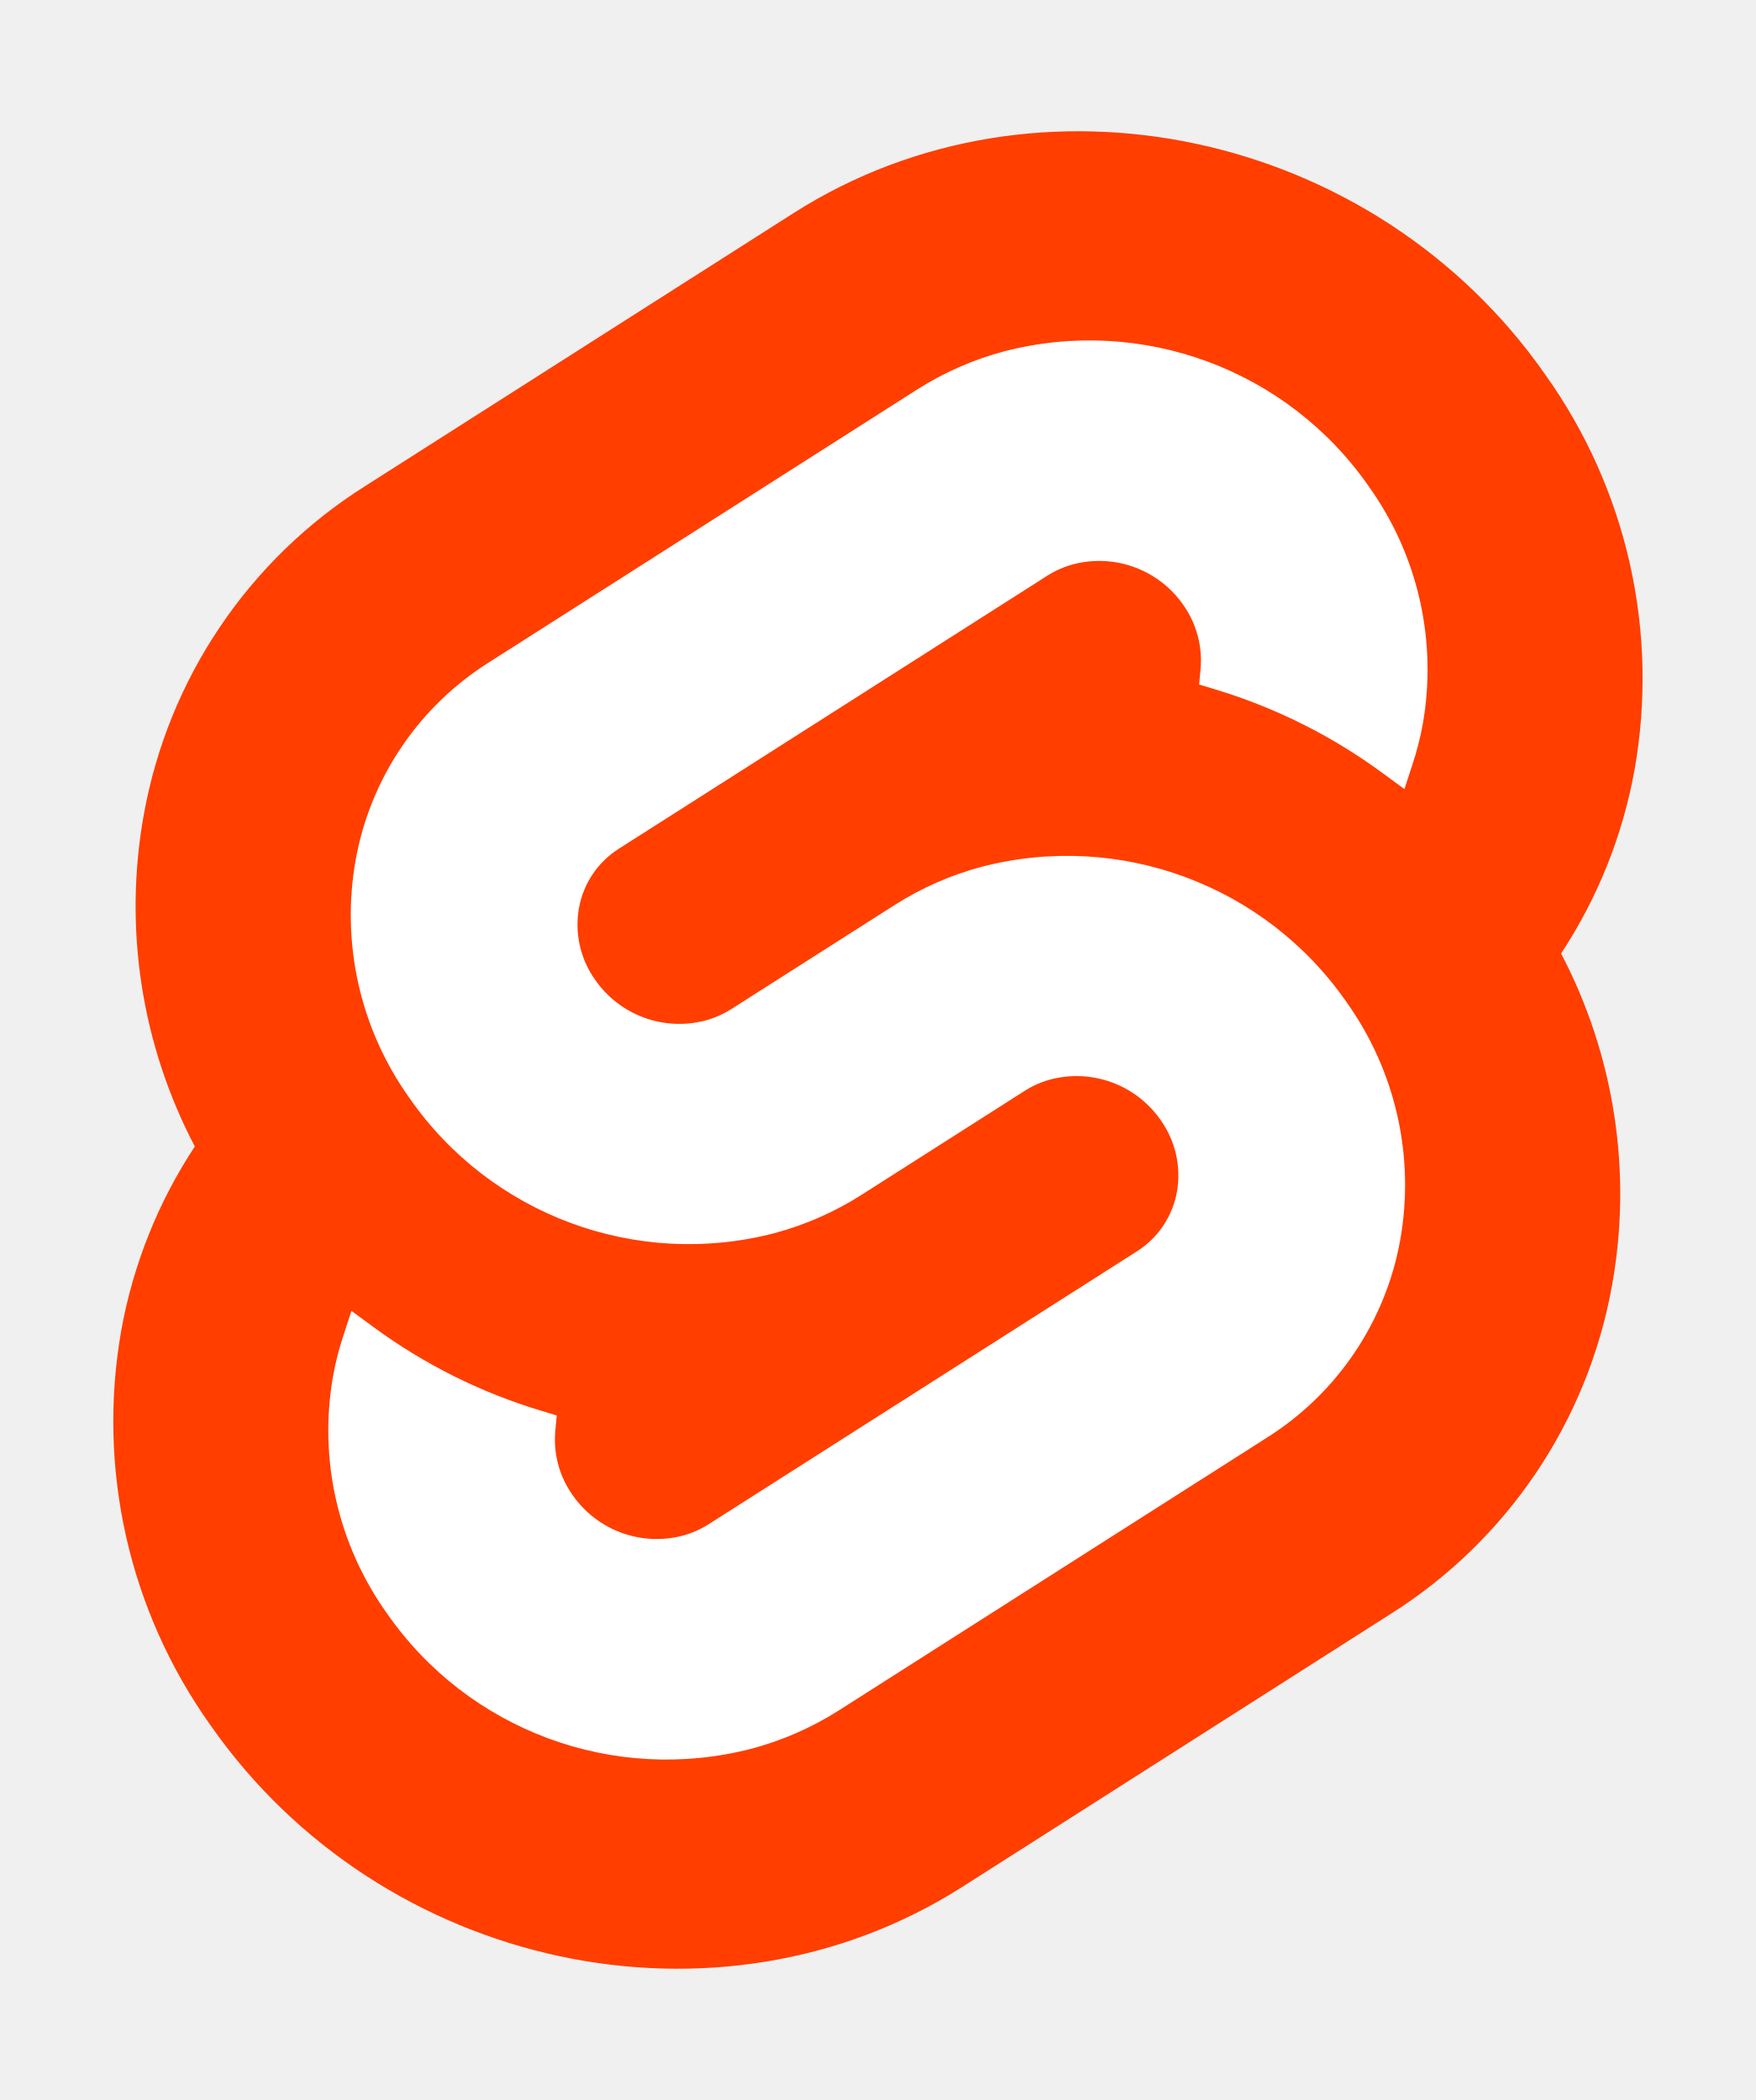
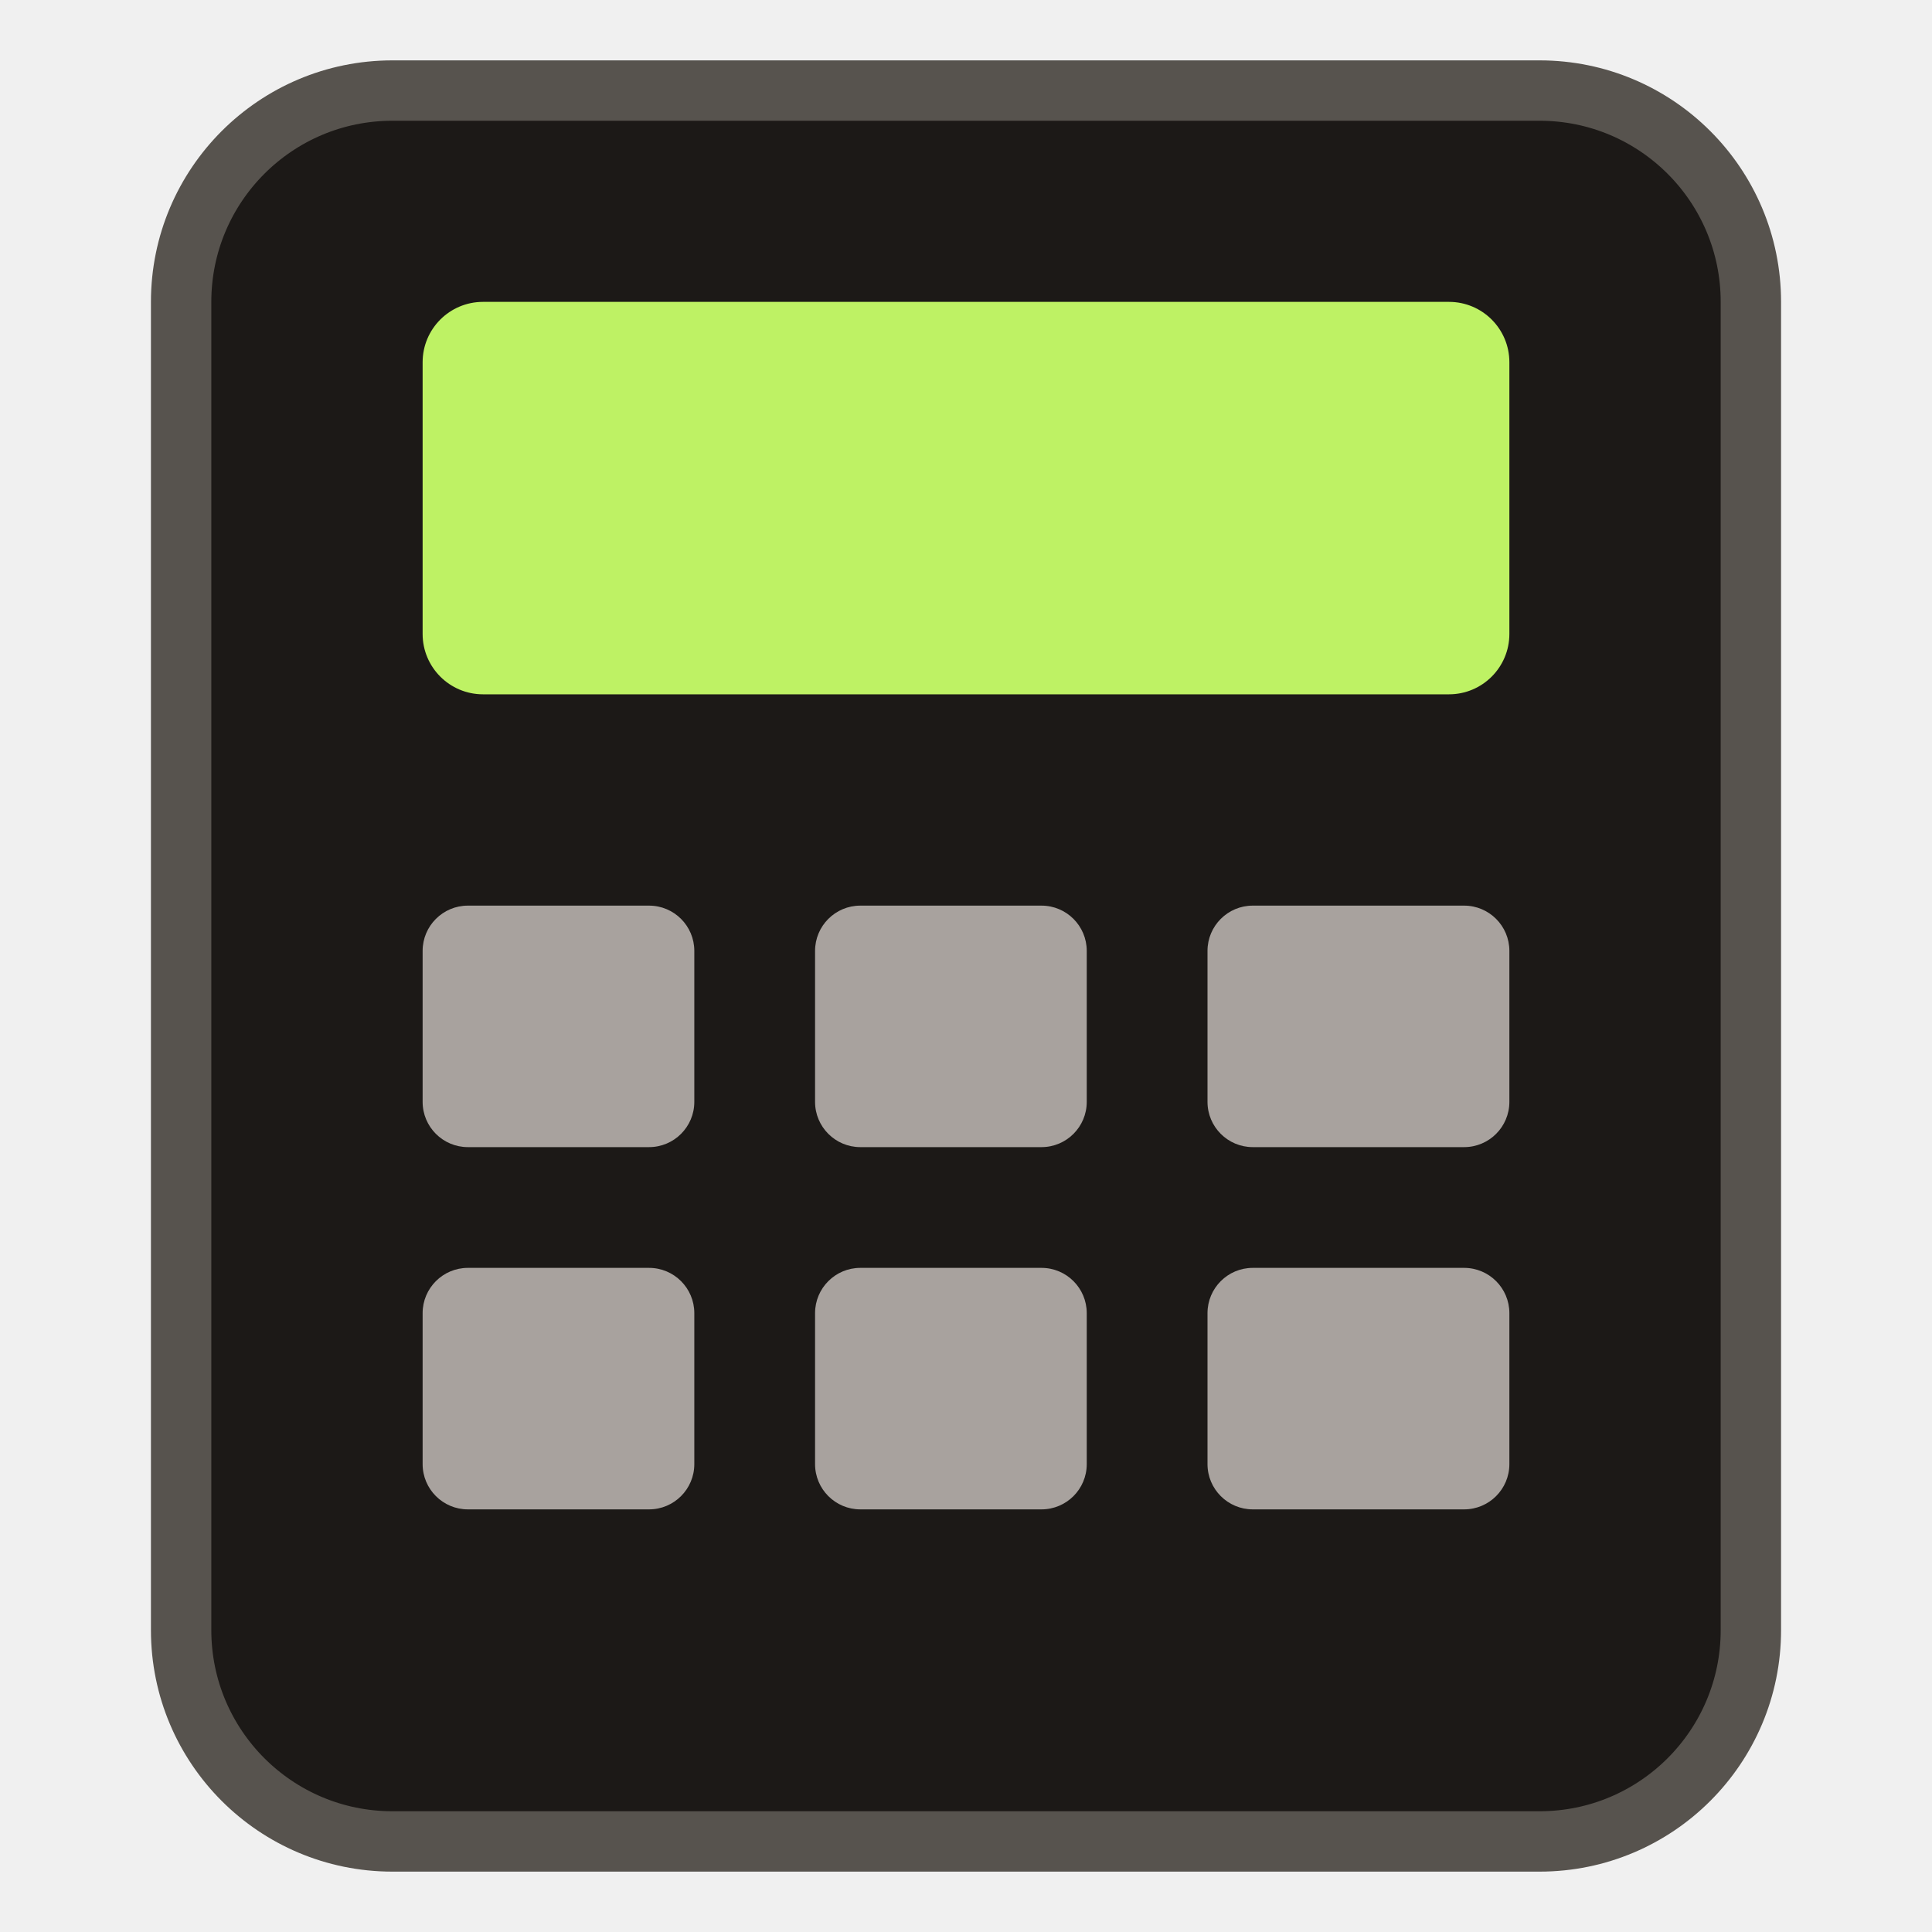
- <svg xmlns="http://www.w3.org/2000/svg" width="107" height="128" viewBox="0 0 107 128">
-   <path d="M94.157 22.819c-10.4-14.885-30.94-19.297-45.792-9.835L22.282 29.608A29.92 29.92 0 0 0 8.764 49.65a31.5 31.5 0 0 0 3.108 20.231 30 30 0 0 0-4.477 11.183 31.9 31.9 0 0 0 5.448 24.116c10.402 14.887 30.942 19.297 45.791 9.835l26.083-16.624A29.92 29.92 0 0 0 98.235 78.35a31.53 31.53 0 0 0-3.105-20.232 30 30 0 0 0 4.474-11.182 31.88 31.88 0 0 0-5.447-24.116" style="fill:#ff3e00" />
-   <path d="M45.817 106.582a20.72 20.72 0 0 1-22.237-8.243 19.17 19.17 0 0 1-3.277-14.503 18 18 0 0 1 .624-2.435l.49-1.498 1.337.981a33.6 33.6 0 0 0 10.203 5.098l.97.294-.09.968a5.85 5.85 0 0 0 1.052 3.878 6.24 6.24 0 0 0 6.695 2.485 5.8 5.8 0 0 0 1.603-.704L69.27 76.28a5.43 5.43 0 0 0 2.45-3.631 5.8 5.8 0 0 0-.987-4.371 6.24 6.24 0 0 0-6.698-2.487 5.7 5.7 0 0 0-1.6.704l-9.953 6.345a19 19 0 0 1-5.296 2.326 20.72 20.72 0 0 1-22.237-8.243 19.17 19.17 0 0 1-3.277-14.502 17.99 17.99 0 0 1 8.13-12.052l26.081-16.623a19 19 0 0 1 5.3-2.329 20.72 20.72 0 0 1 22.237 8.243 19.17 19.17 0 0 1 3.277 14.503 18 18 0 0 1-.624 2.435l-.49 1.498-1.337-.98a33.6 33.6 0 0 0-10.203-5.1l-.97-.294.09-.968a5.86 5.86 0 0 0-1.052-3.878 6.24 6.24 0 0 0-6.696-2.485 5.8 5.8 0 0 0-1.602.704L37.73 51.72a5.42 5.42 0 0 0-2.449 3.63 5.79 5.79 0 0 0 .986 4.372 6.24 6.24 0 0 0 6.698 2.486 5.8 5.8 0 0 0 1.602-.704l9.952-6.342a19 19 0 0 1 5.295-2.328 20.72 20.72 0 0 1 22.237 8.242 19.17 19.17 0 0 1 3.277 14.503 18 18 0 0 1-8.13 12.053l-26.081 16.622a19 19 0 0 1-5.3 2.328" style="fill:#fff" />
+ <svg xmlns="http://www.w3.org/2000/svg" viewBox="0 0 64 64" width="64" height="64" role="img" aria-label="fx-50FH II">
+   <rect x="6" y="3" width="52" height="58" rx="7" fill="#1c1917" stroke="#57534e" stroke-width="2" />
+   <rect x="14" y="10" width="36" height="13" rx="2" fill="#bef264" />
+   <g fill="#a8a29e">
+     <rect x="14" y="30" width="9" height="8" rx="1.5" />
+     <rect x="27" y="30" width="9" height="8" rx="1.5" />
+     <rect x="40" y="30" width="10" height="8" rx="1.5" />
+     <rect x="14" y="42" width="9" height="8" rx="1.5" />
+     <rect x="27" y="42" width="9" height="8" rx="1.5" />
+     <rect x="40" y="42" width="10" height="8" rx="1.5" />
+   </g>
</svg>
